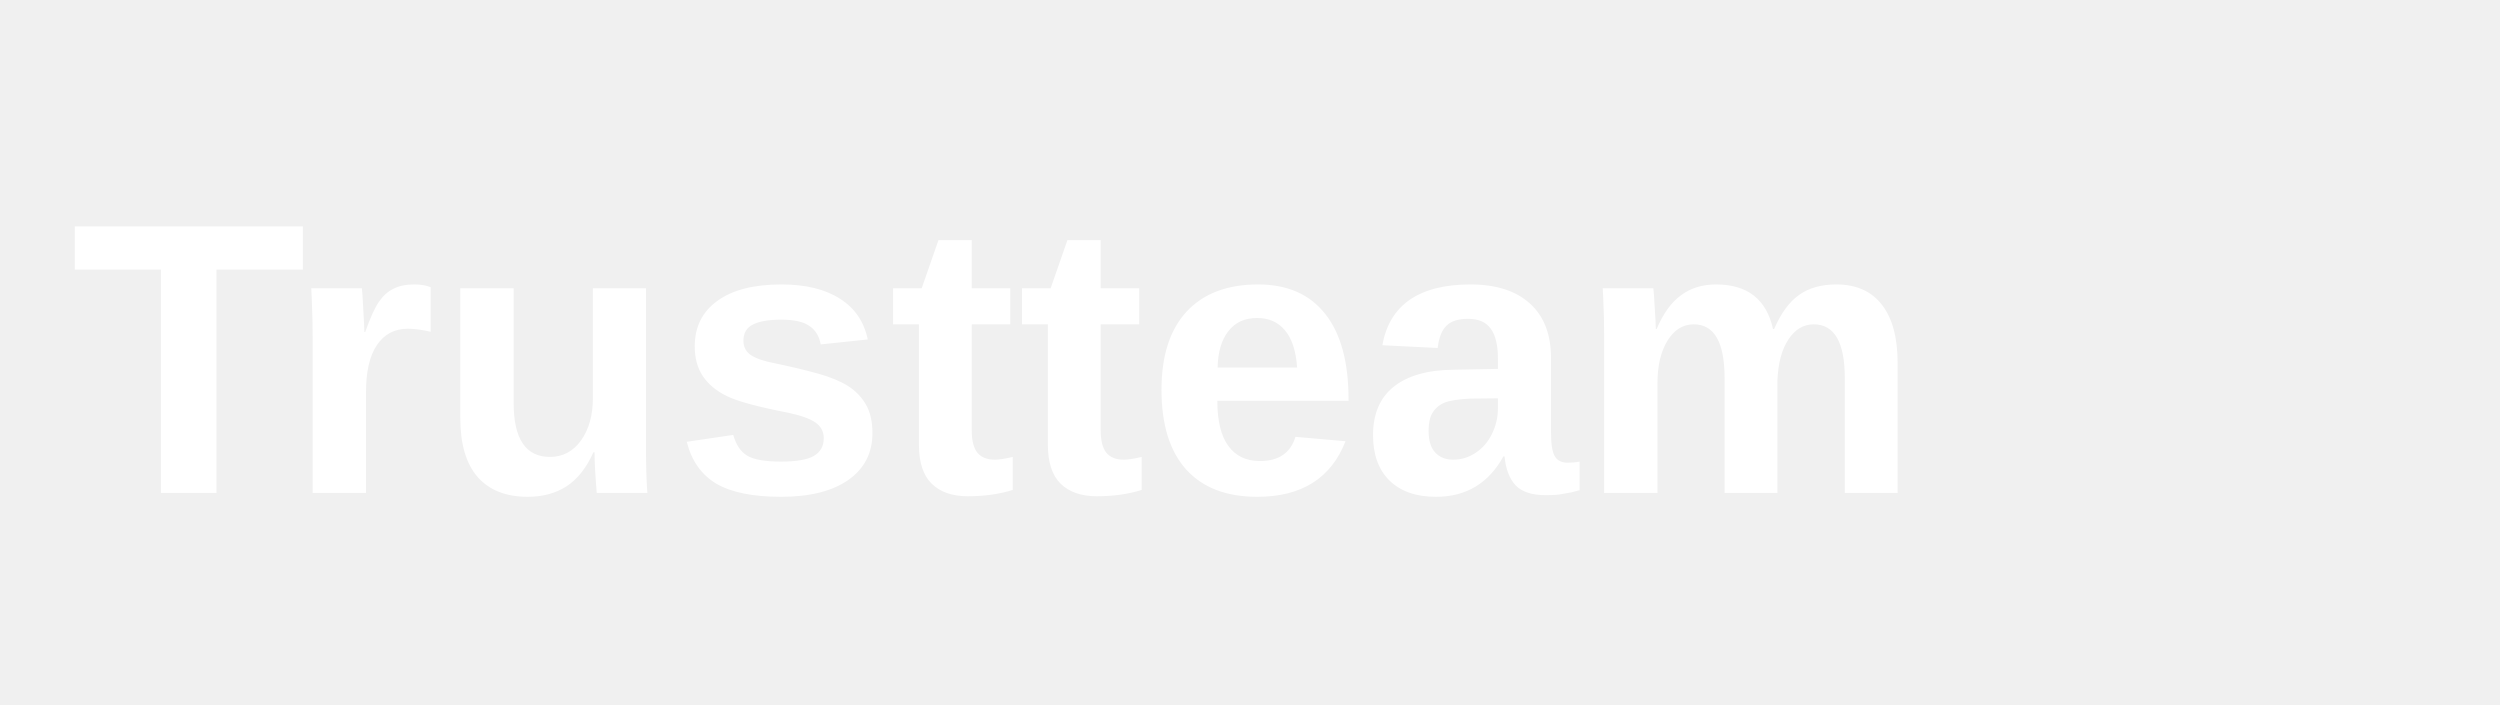
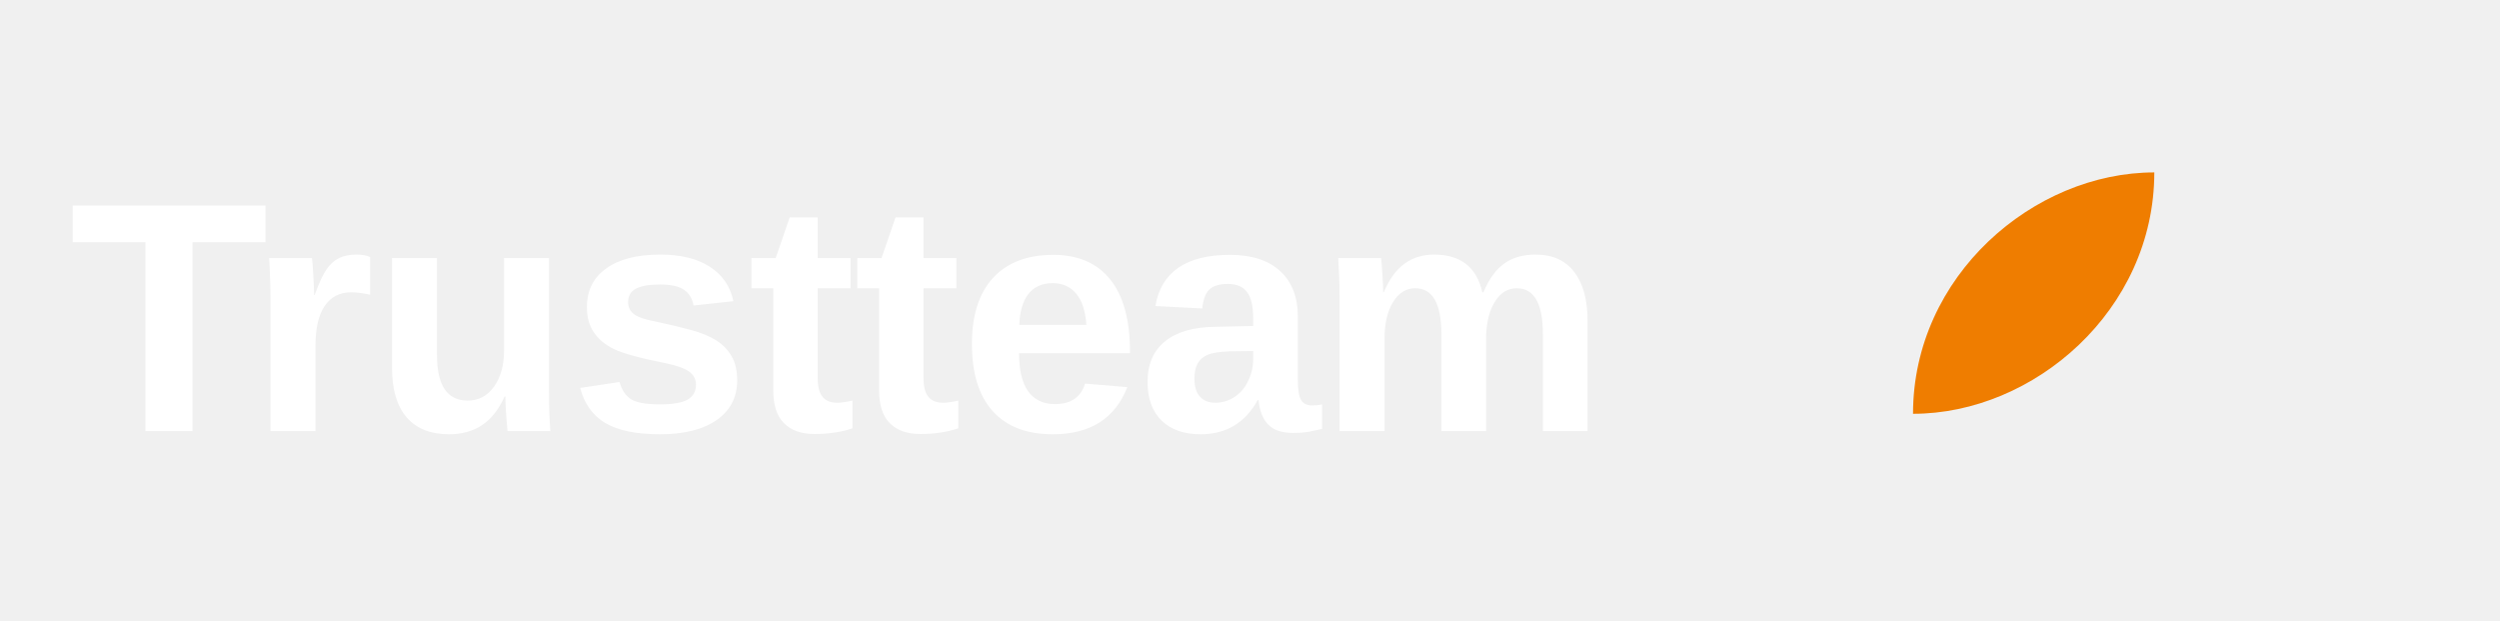
- <svg xmlns="http://www.w3.org/2000/svg" viewBox="0 0 142 40" width="142" height="40">
-   <text x="4" y="28" font-family="Arial, Helvetica, sans-serif" font-weight="700" font-size="22" fill="#FFFFFF">Trustteam</text>
+ <svg xmlns="http://www.w3.org/2000/svg" viewBox="0 0 145 36" width="145" height="36">
+   <text x="4" y="25" font-family="'Poppins', 'Segoe UI', Arial, sans-serif" font-weight="700" font-size="19" letter-spacing="-0.01em" fill="#FFFFFF">Trustteam</text>
+   <path d="M125 10c0 8-7 14-14 14 0-8 7-14 14-14z" fill="#EF7D00" />
</svg>
